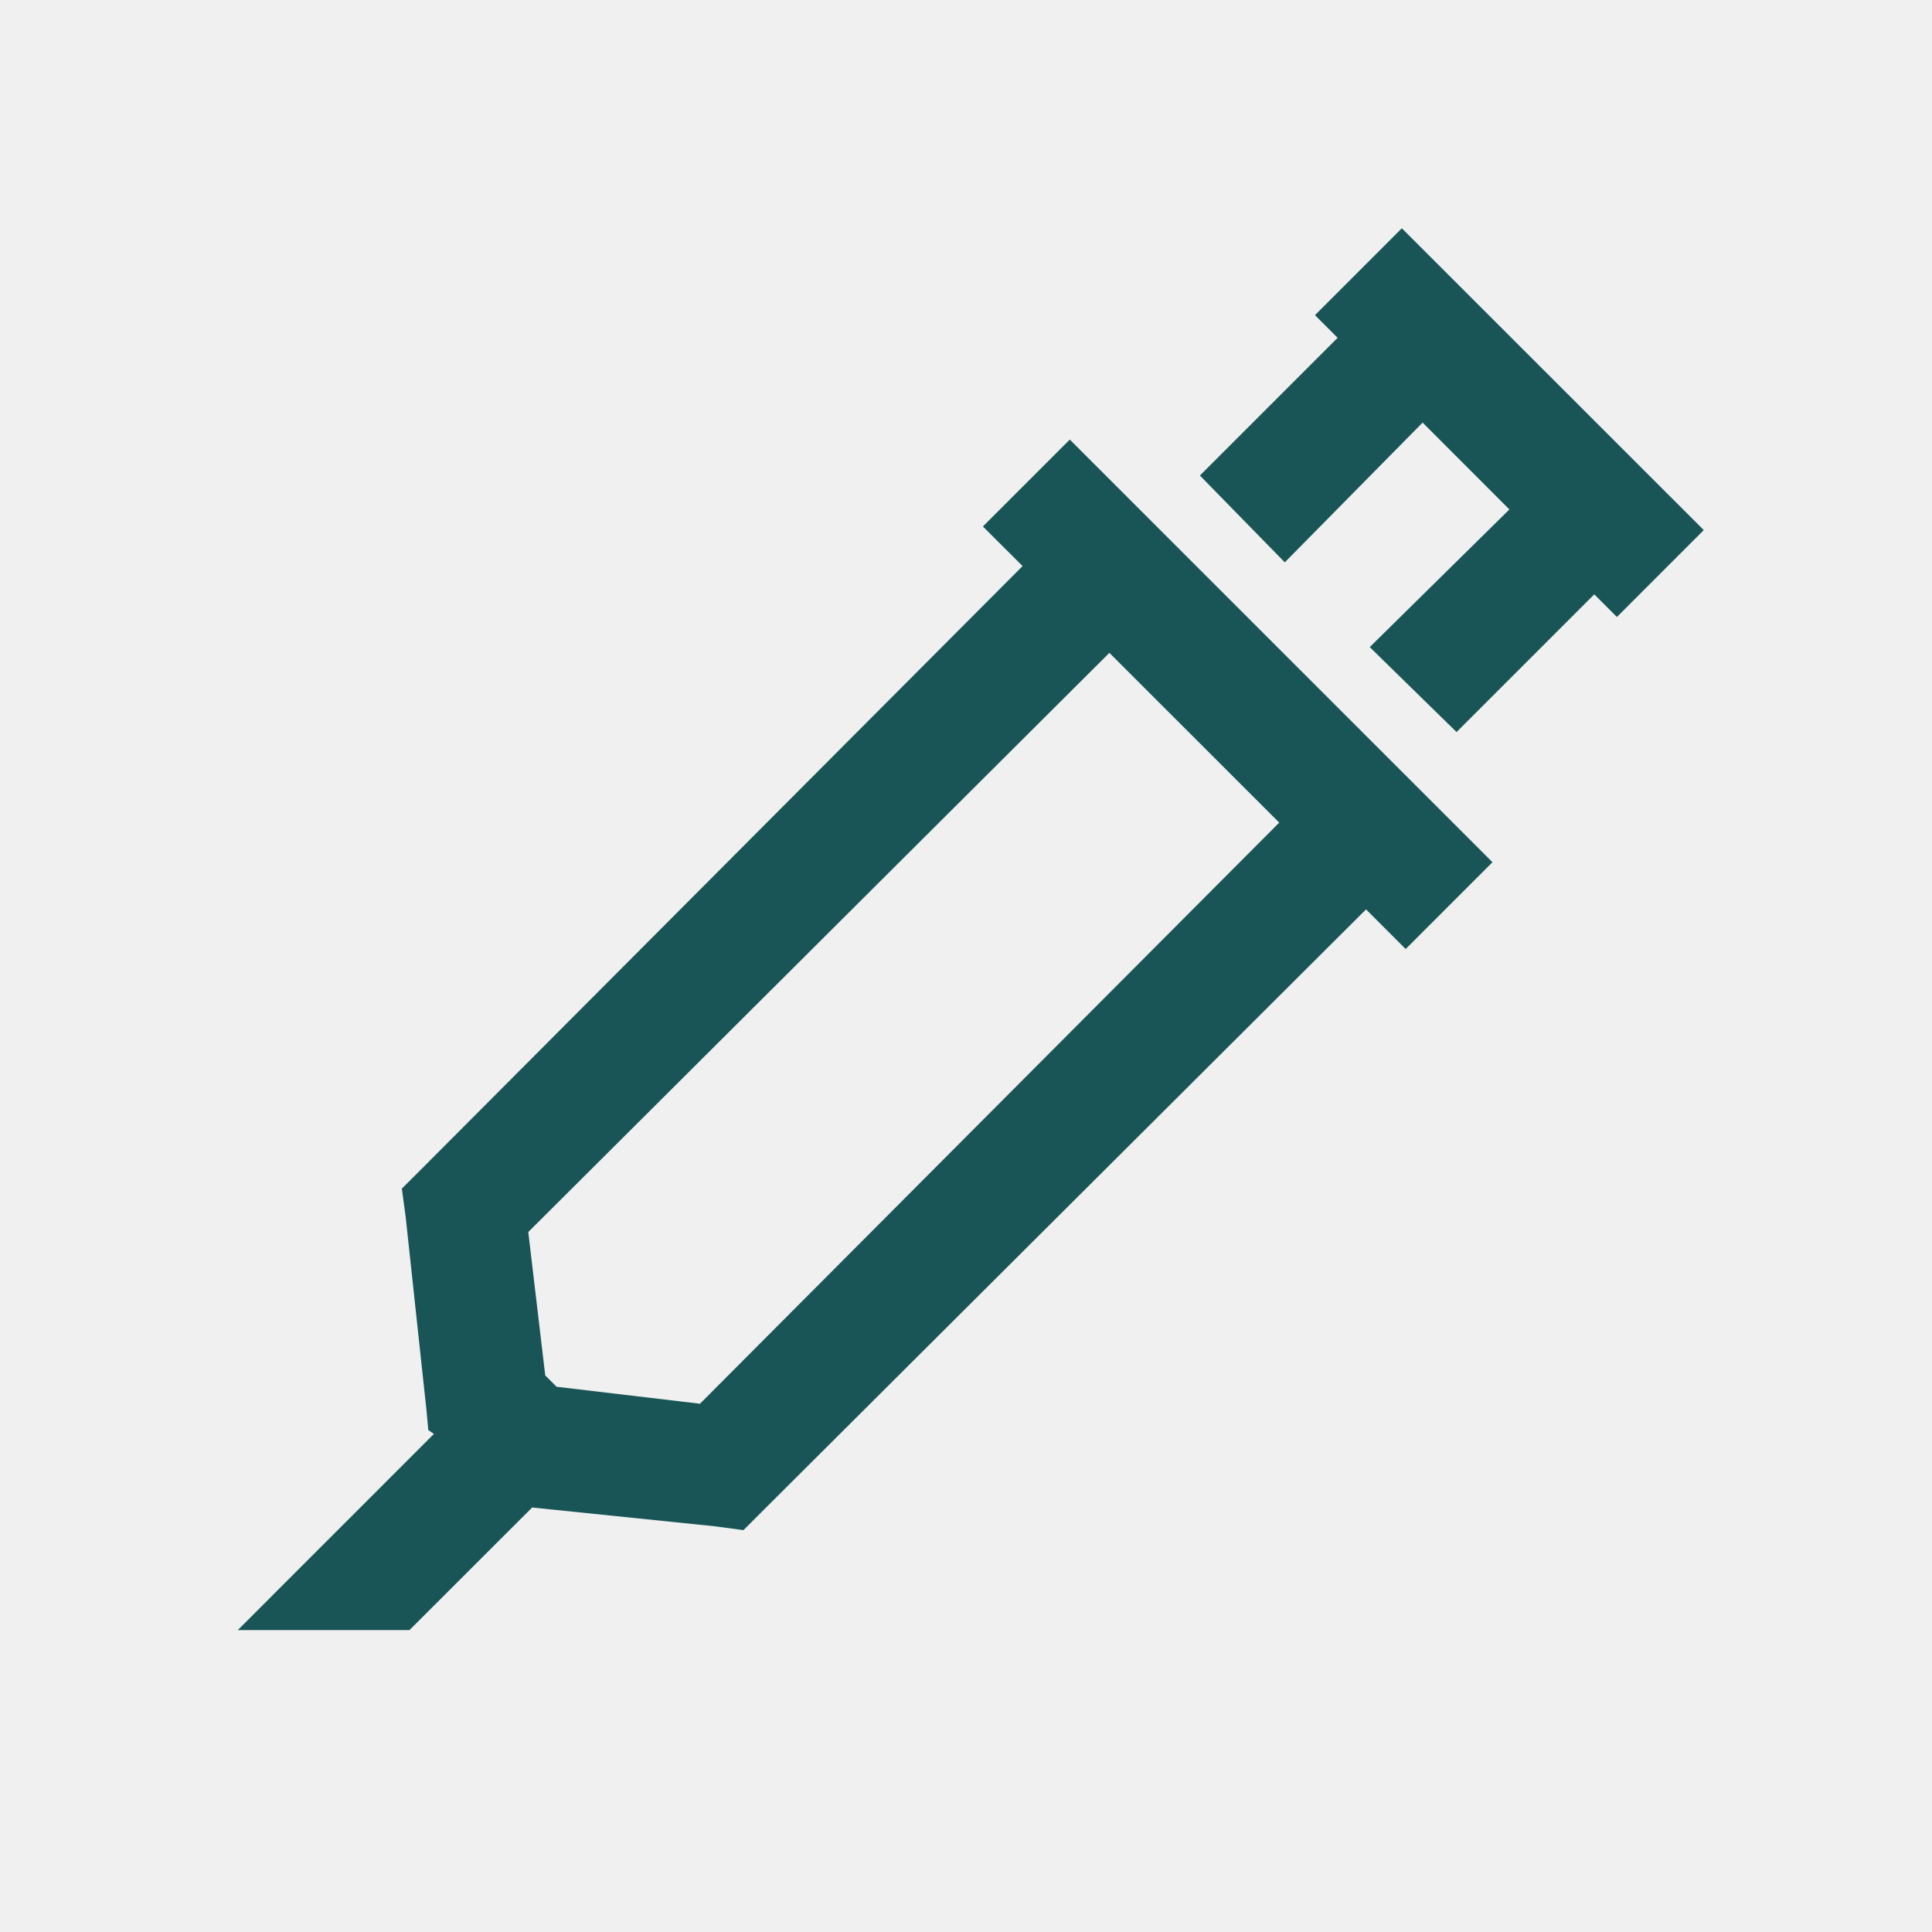
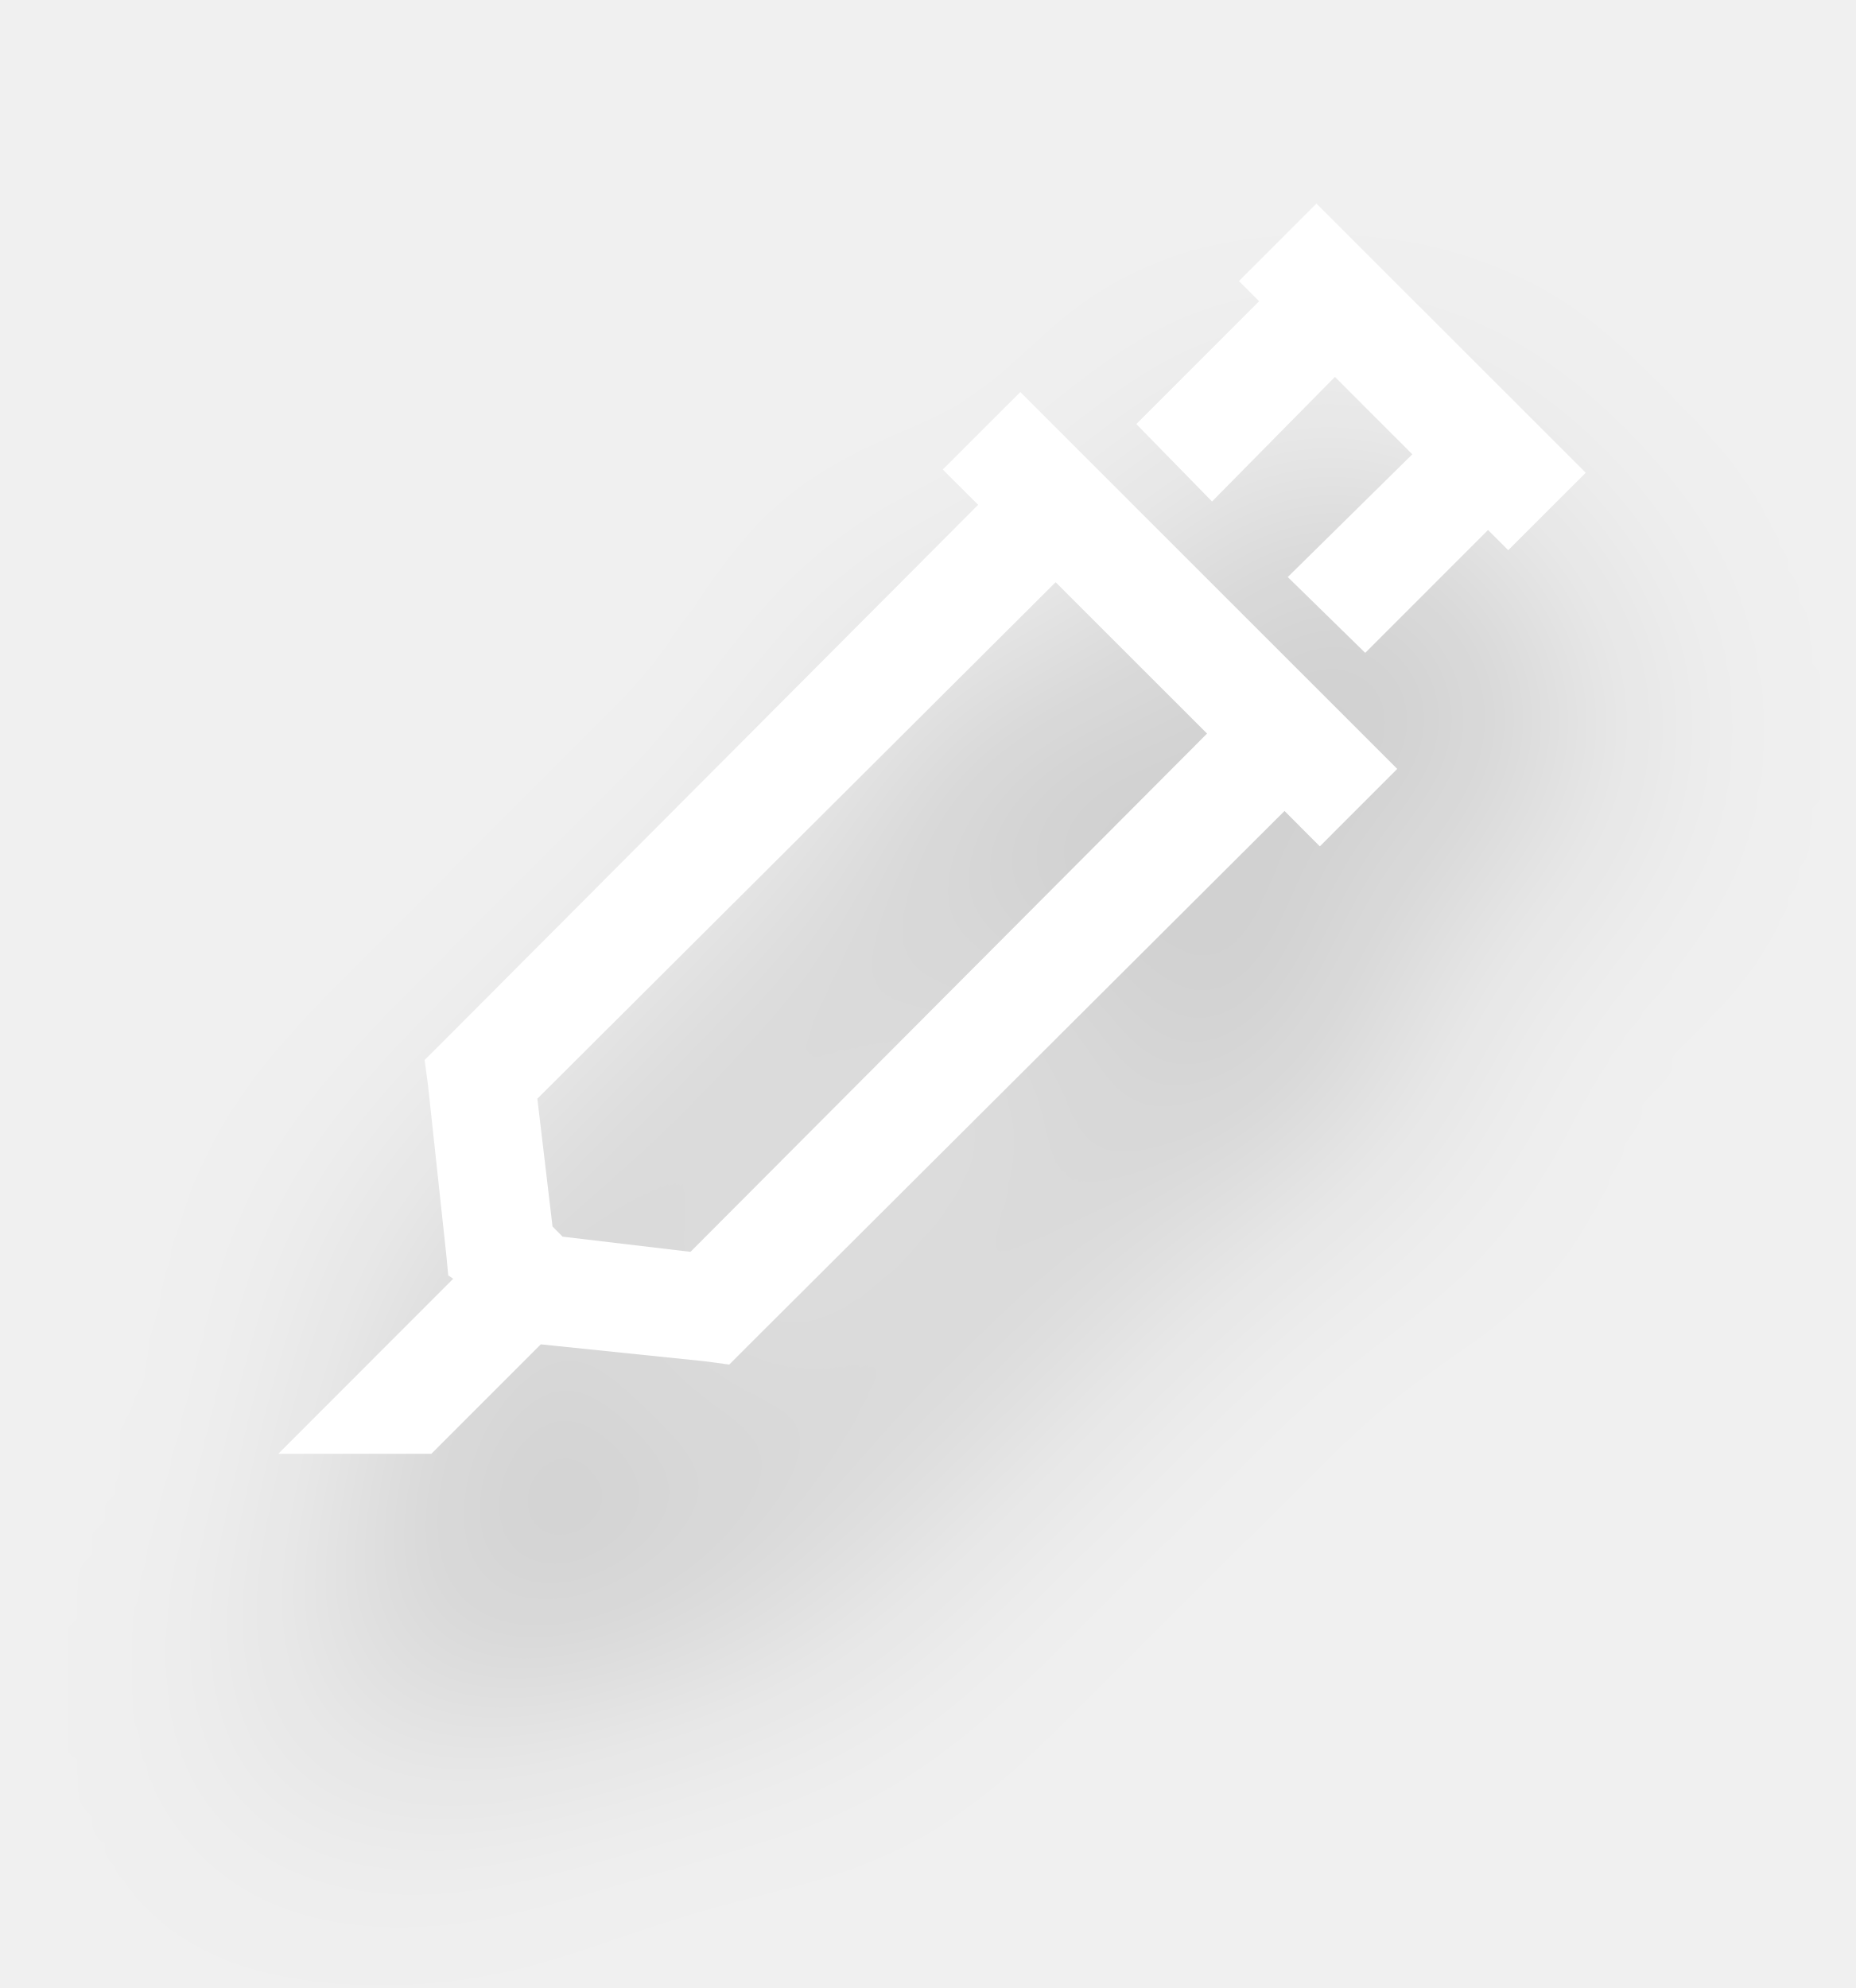
- <svg xmlns="http://www.w3.org/2000/svg" width="46" height="46" viewBox="0 0 46 46" fill="none">
-   <path d="M33.377 5.435L31.309 7.504L31.848 8.043L28.569 11.322L30.59 13.389L33.872 10.062L35.938 12.13L32.613 15.407L34.68 17.43L37.959 14.151L38.498 14.69L40.566 12.621L33.377 5.435ZM25.471 10.466L23.402 12.535L24.347 13.478L10.062 27.807L9.568 28.3L9.659 28.976L10.152 33.557L10.198 34.05L10.331 34.141L5.661 38.812H9.749L12.67 35.893L17.026 36.341L17.701 36.432L18.195 35.938L32.525 21.652L33.468 22.596L35.535 20.529L25.471 10.466ZM26.414 15.544L30.458 19.586L16.666 33.422L13.252 33.018L12.982 32.748L12.578 29.334L26.414 15.544Z" fill="#195557" />
+ <svg xmlns="http://www.w3.org/2000/svg" width="28" height="30" viewBox="0 0 28 30" fill="none">
+   <g filter="url(#filter0_d_1345_412)">
+     <path d="M19.866 3.072L18.696 4.241L19.001 4.546L17.148 6.399L18.29 7.568L20.145 5.687L21.312 6.856L19.433 8.708L20.602 9.852L22.455 7.998L22.76 8.303L23.929 7.134L19.866 3.072ZM15.397 5.916L14.227 7.085L14.761 7.618L6.688 15.717L6.408 15.996L6.459 16.378L6.738 18.967L6.764 19.246L6.839 19.297L4.2 21.938H6.51L8.161 20.287L10.623 20.541L11.005 20.592L11.284 20.312L19.384 12.238L19.917 12.772L21.085 11.603L15.397 5.916ZM15.93 8.786L18.215 11.07L10.42 18.891L8.49 18.662L8.338 18.509L8.109 16.58L15.93 8.786Z" fill="white" />
+   </g>
+   <defs>
+     <filter id="filter0_d_1345_412" x="-3" y="0" width="34" height="34" filterUnits="userSpaceOnUse" color-interpolation-filters="sRGB">
+       <feFlood flood-opacity="0" result="BackgroundImageFix" />
+       <feColorMatrix in="SourceAlpha" type="matrix" values="0 0 0 0 0 0 0 0 0 0 0 0 0 0 0 0 0 0 127 0" result="hardAlpha" />
+       <feOffset dy="4" />
+       <feGaussianBlur stdDeviation="2" />
+       <feColorMatrix type="matrix" values="0 0 0 0 0 0 0 0 0 0 0 0 0 0 0 0 0 0 0.25 0" />
+       <feBlend mode="normal" in2="BackgroundImageFix" result="effect1_dropShadow_1345_412" />
+       <feBlend mode="normal" in="SourceGraphic" in2="effect1_dropShadow_1345_412" result="shape" />
+     </filter>
+   </defs>
</svg>
